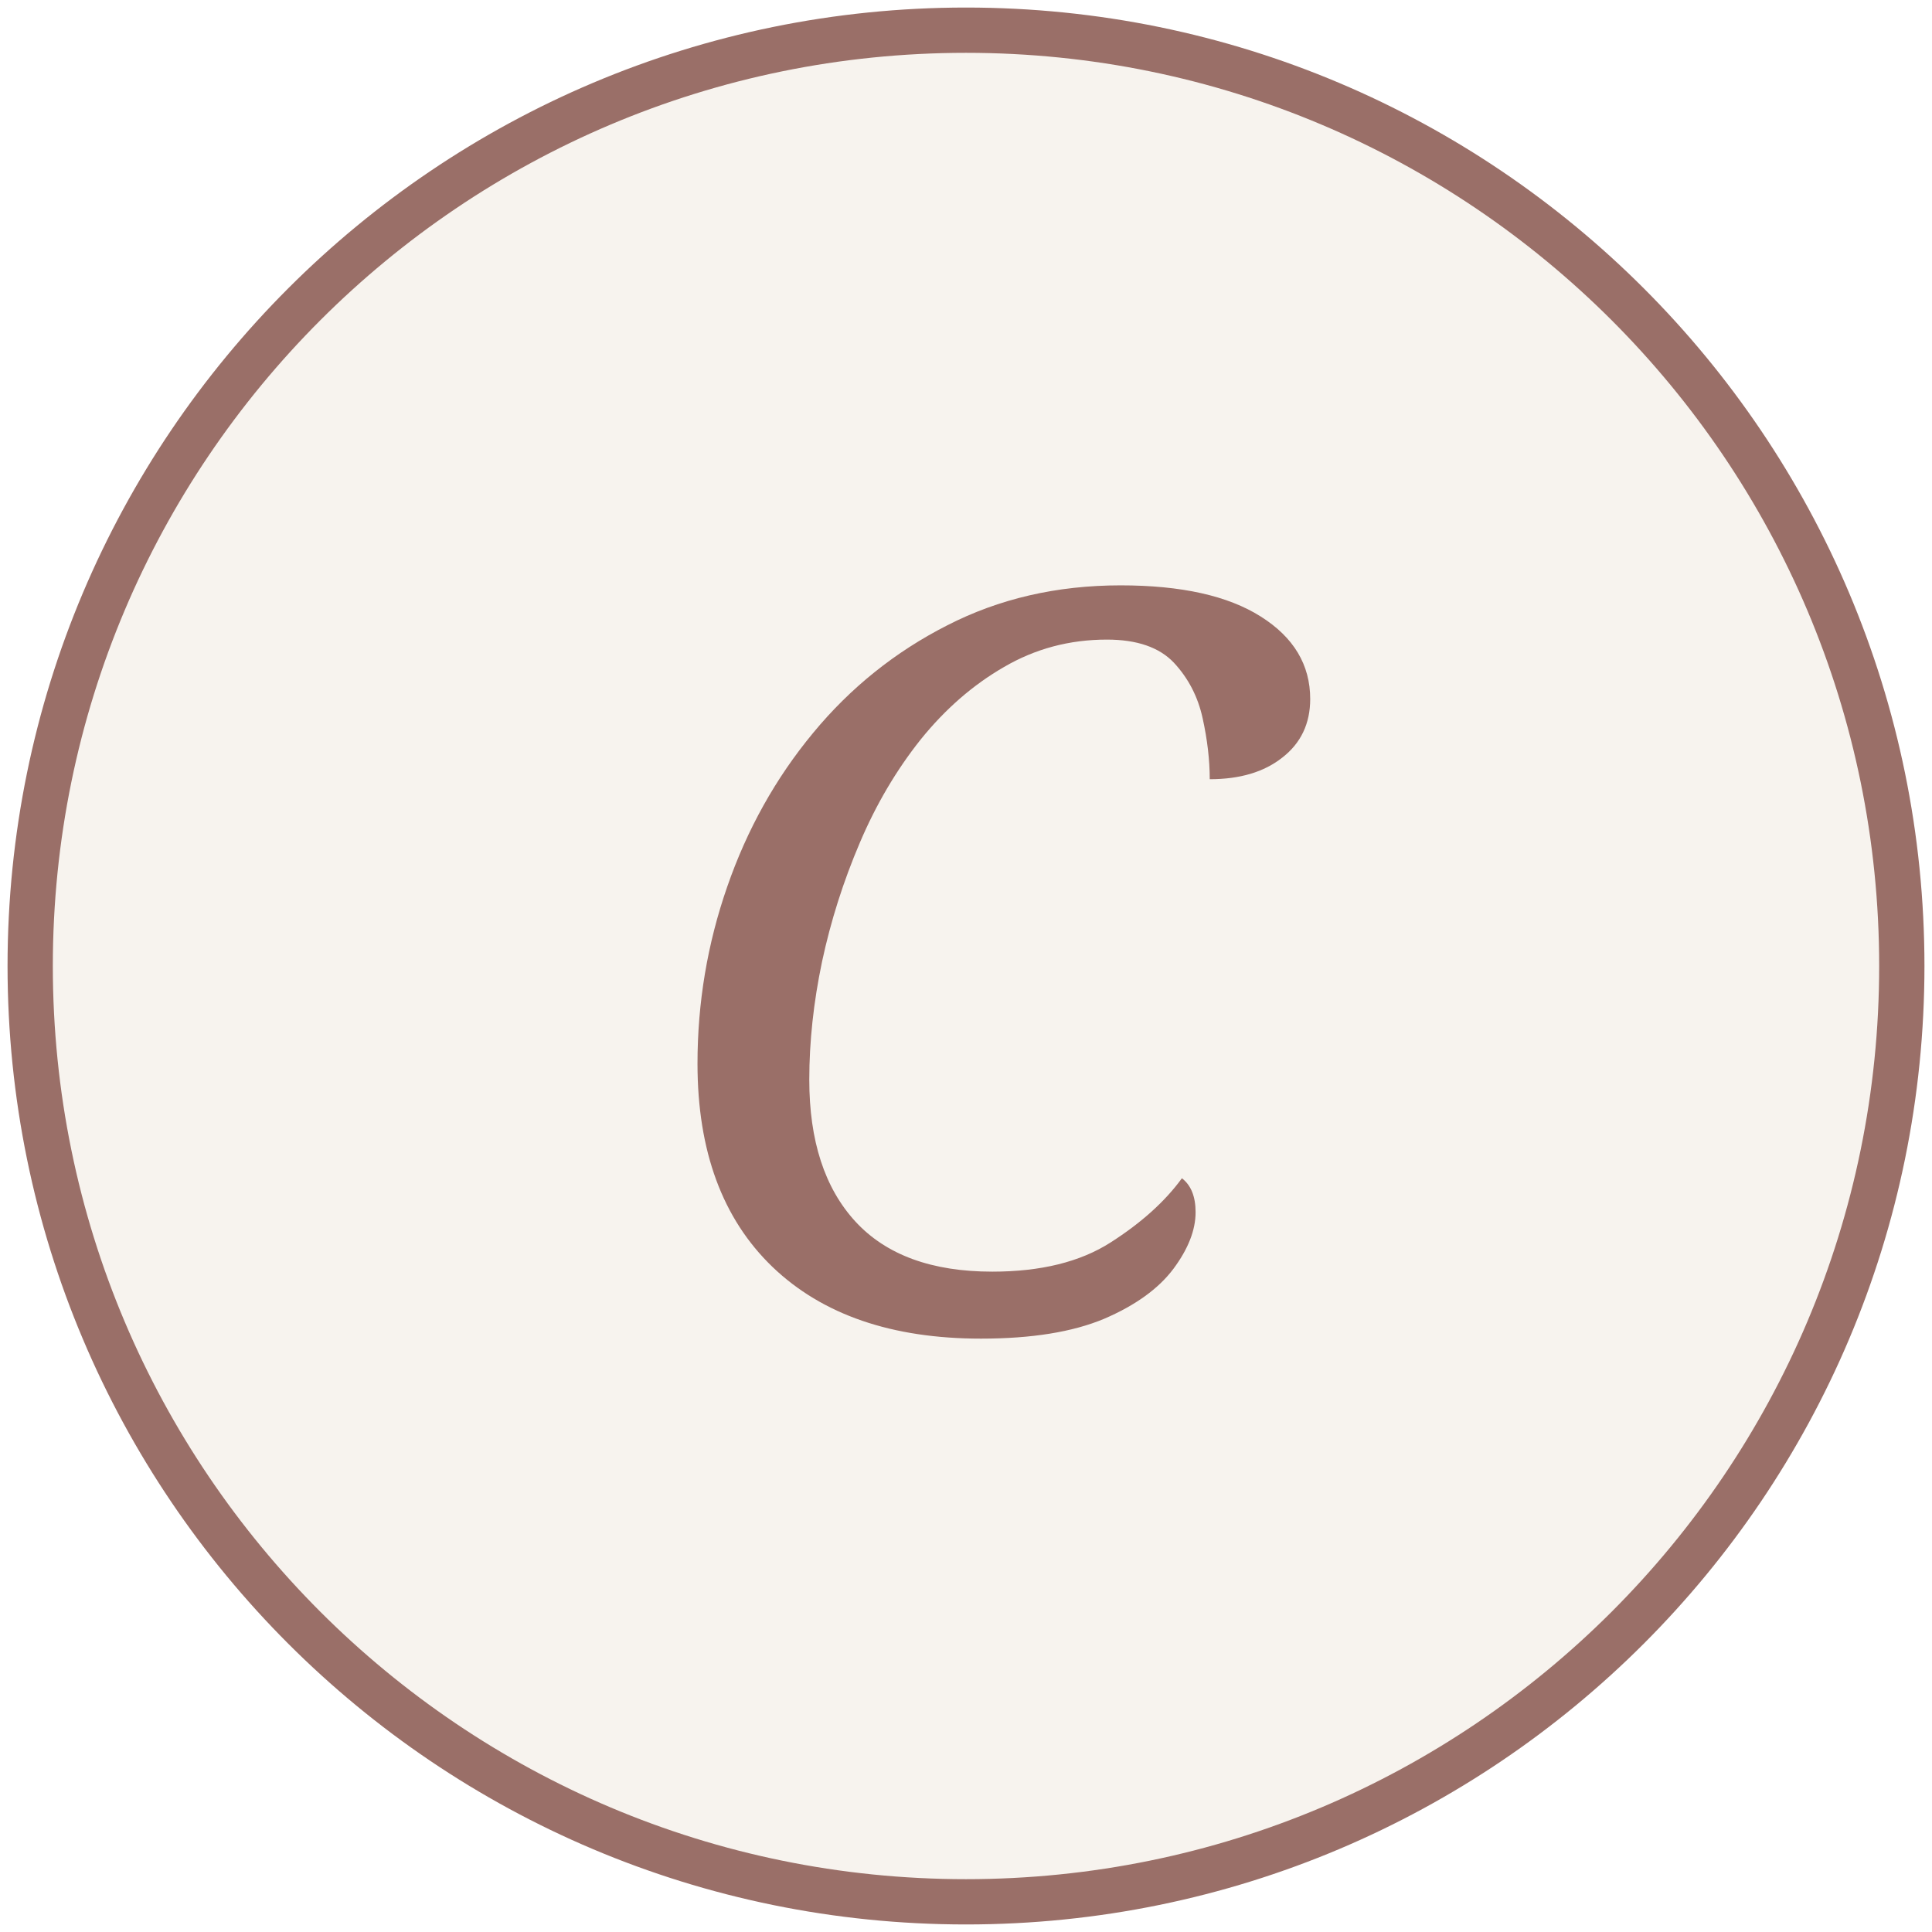
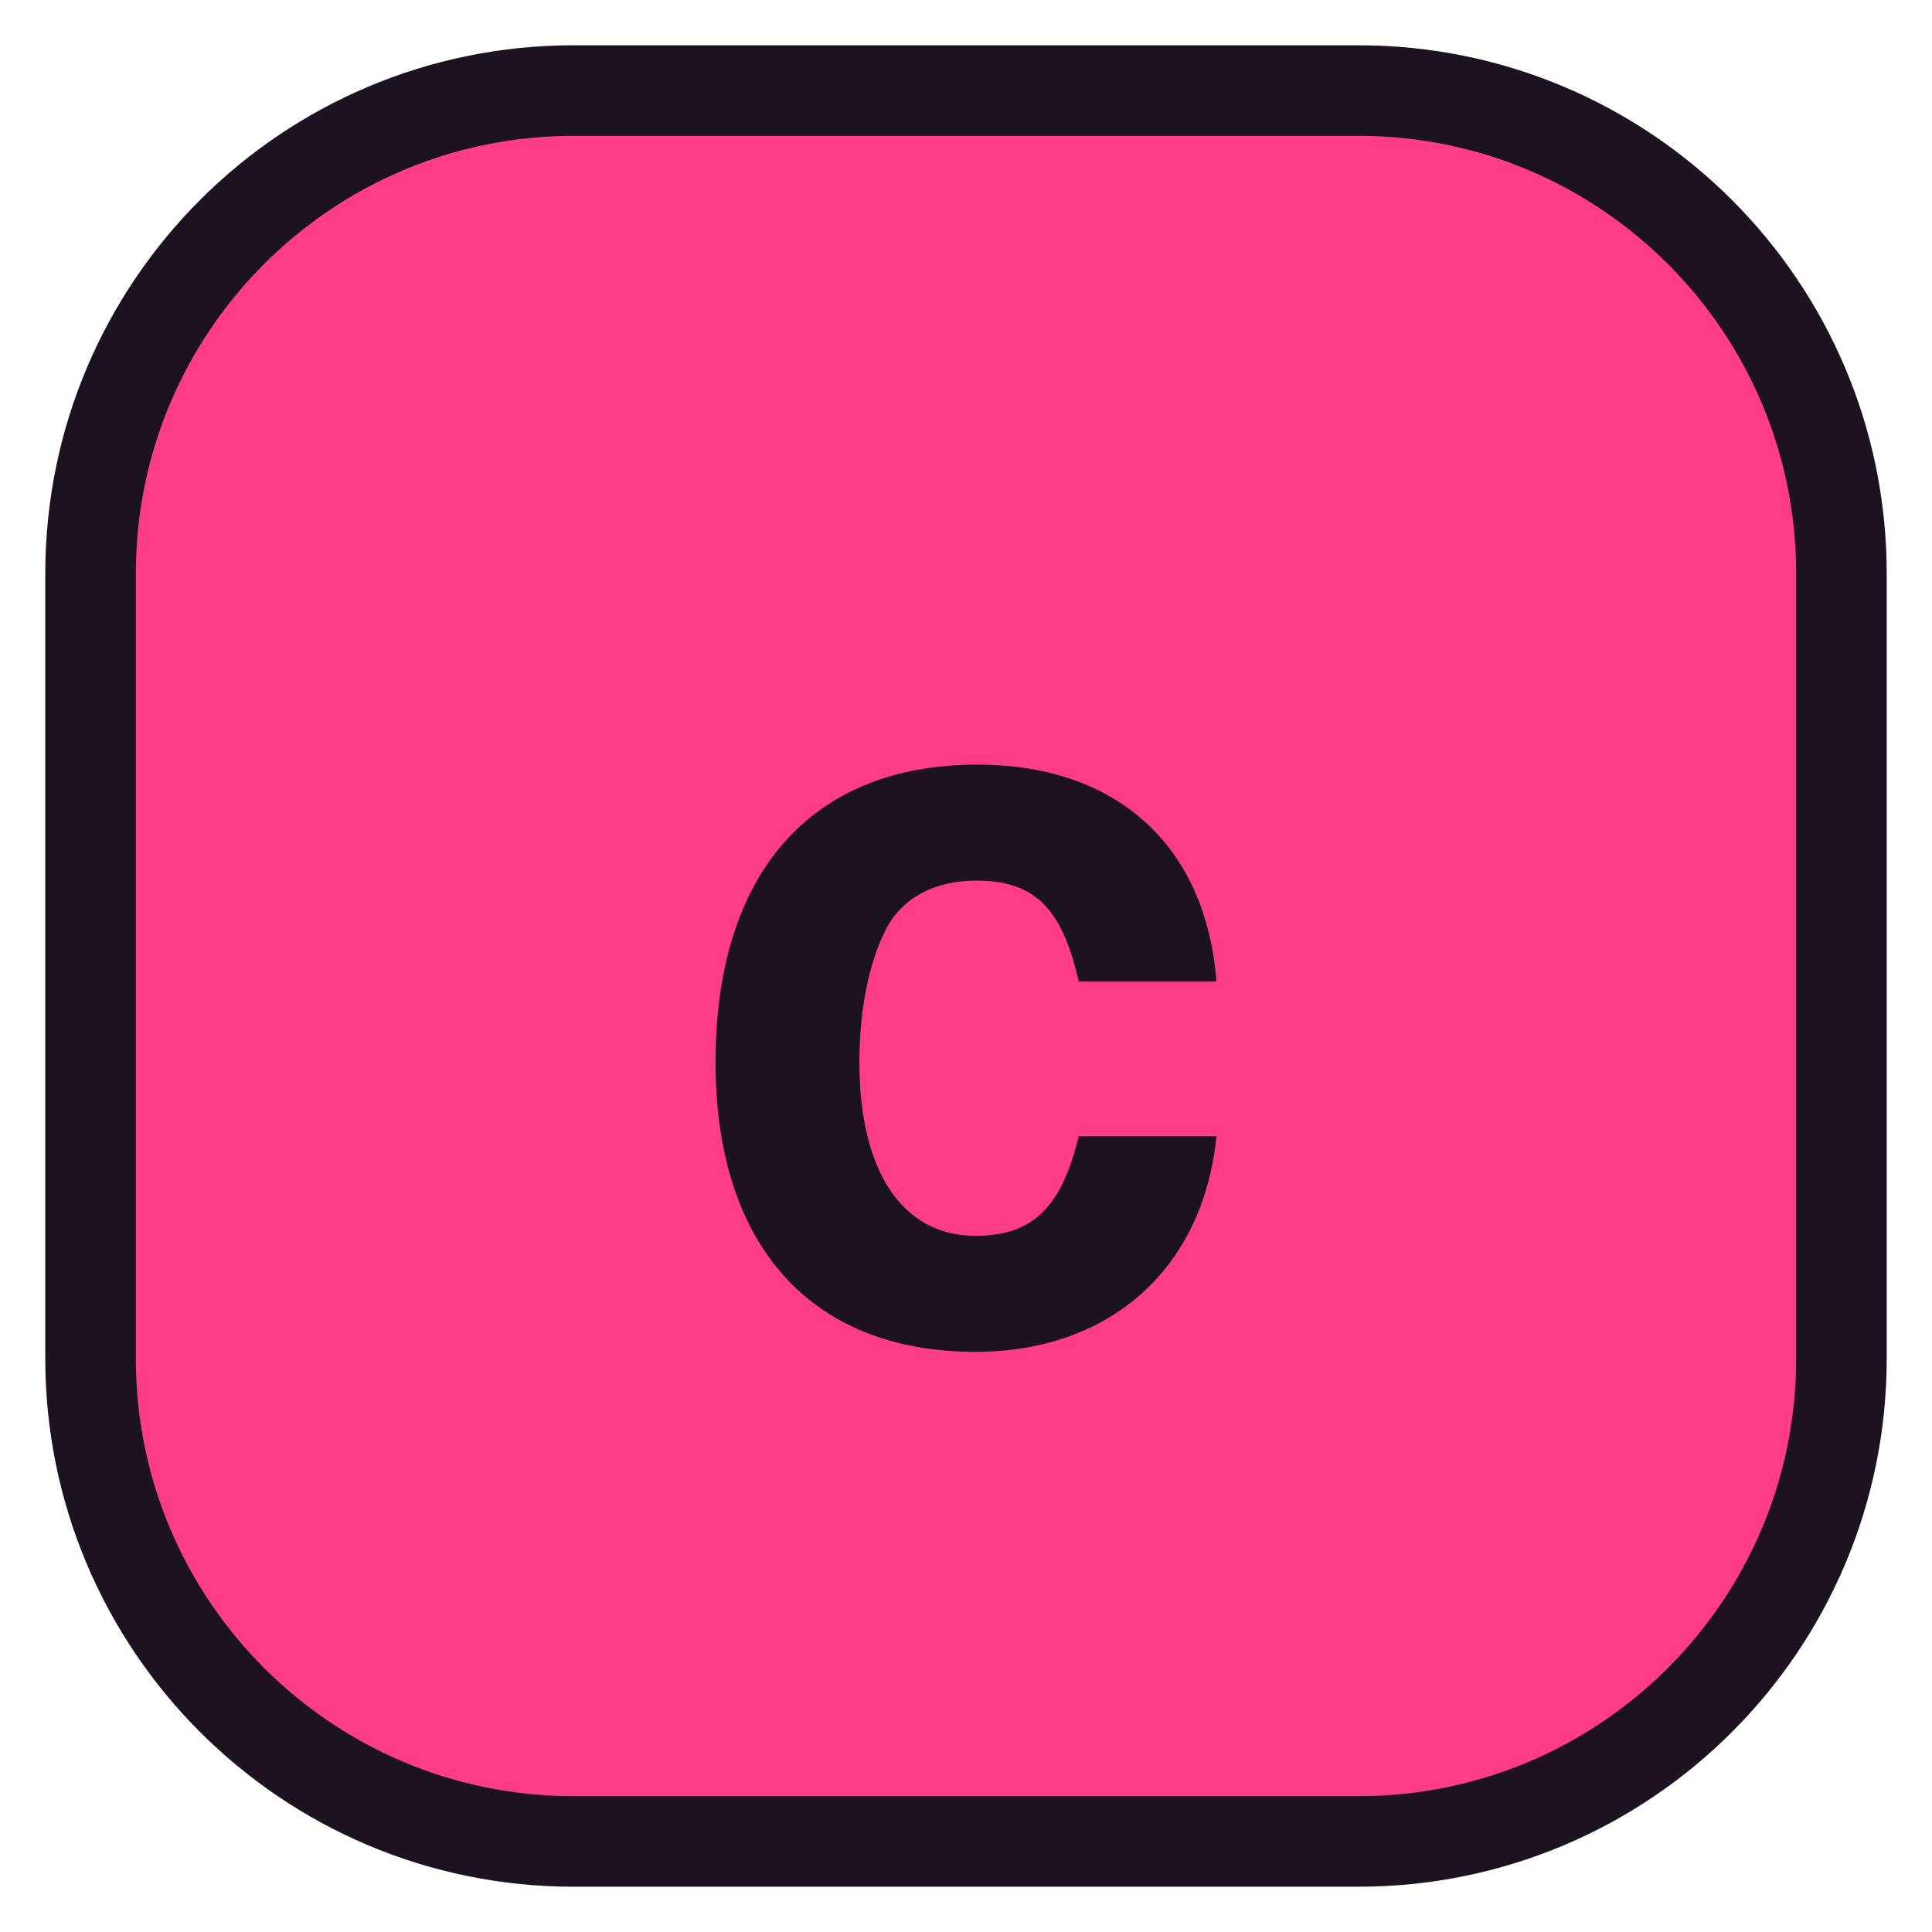
<svg xmlns="http://www.w3.org/2000/svg" viewBox="0 0 64 64">
-   <circle cx="32" cy="32" r="31" fill="#f7f3ee" stroke="#9a6f68" stroke-width="1.5" />
-   <text x="32" y="44" text-anchor="middle" font-family="Georgia, serif" font-style="italic" font-size="34" fill="#9a6f68">C</text>
+   <rect x="3" y="3" width="58" height="58" rx="16" fill="#ff3d87" stroke="#1d1220" stroke-width="3" />
+   <text x="32" y="44" text-anchor="middle" font-family="Helvetica, Arial, sans-serif" font-weight="800" font-size="34" fill="#1d1220">c</text>
</svg>
